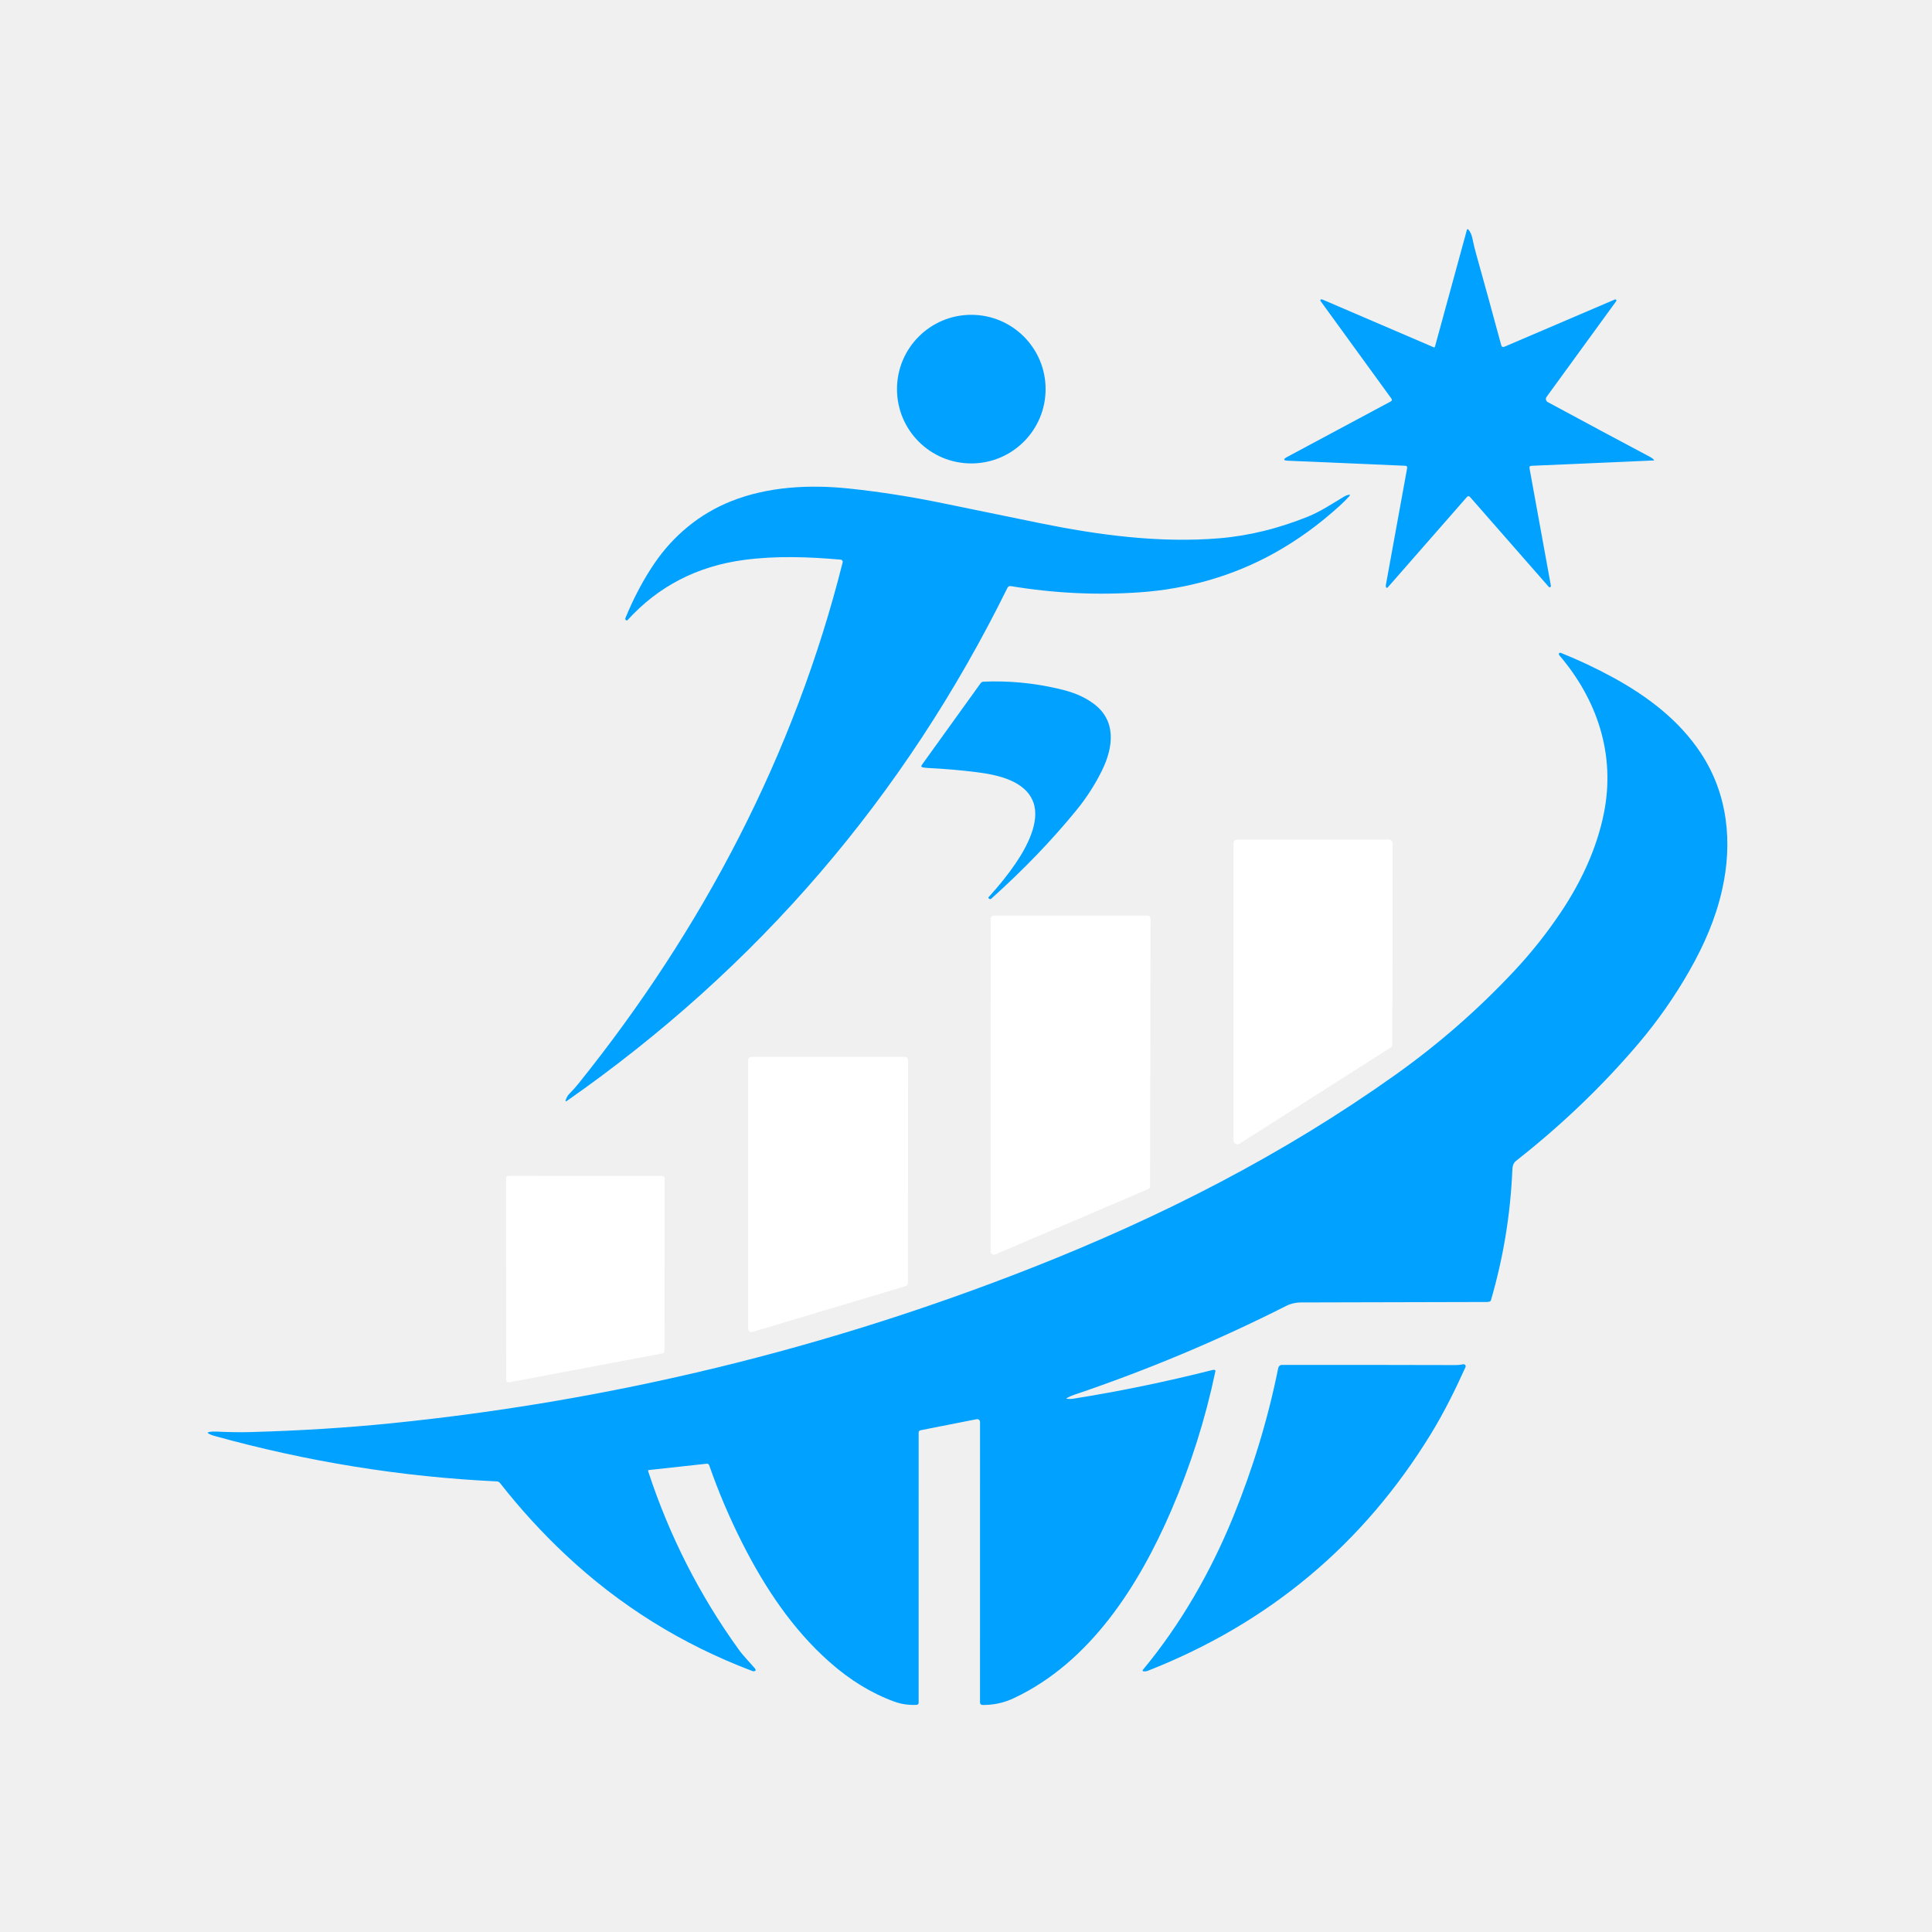
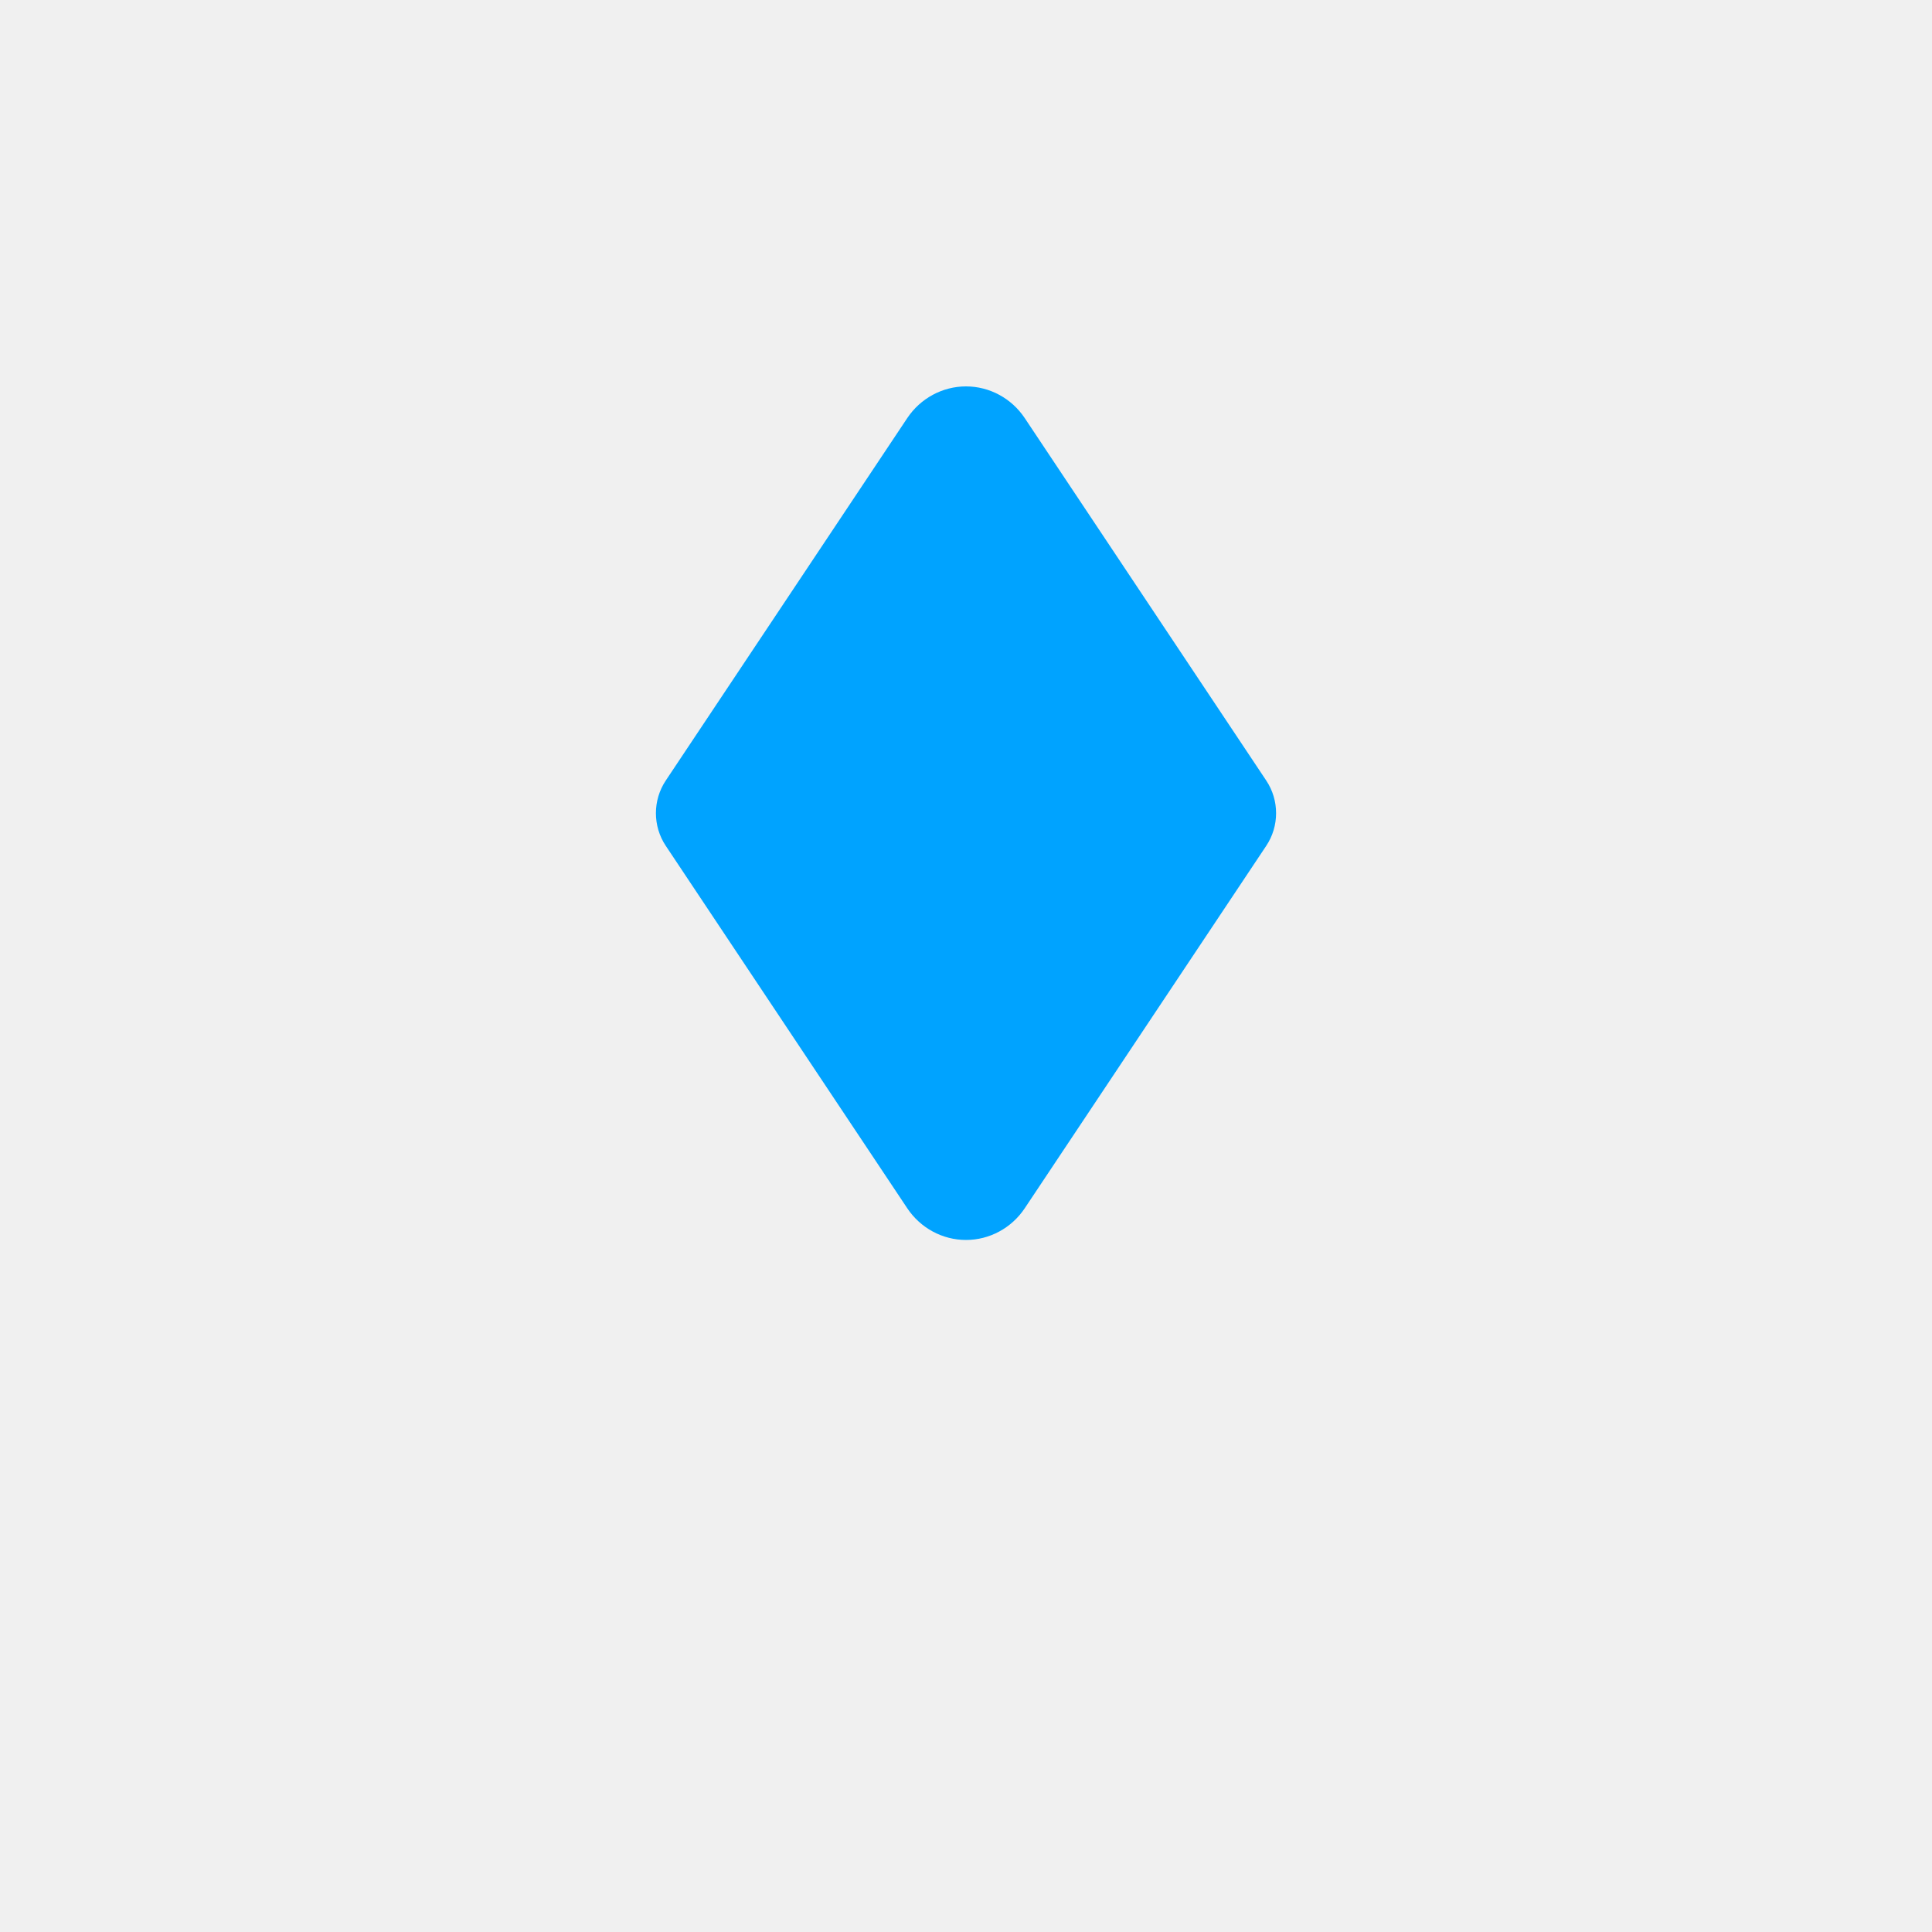
- <svg xmlns="http://www.w3.org/2000/svg" version="1.2" baseProfile="tiny" viewBox="0.00 0.00 1448.00 1448.00">
-   <path fill="#00a1ff" d="   M 1075.47 259.86   L 1099.43 172.23   A 0.63 0.63 0.0 0 1 1100.52 172.00   Q 1102.74 174.74 1103.50 178.51   Q 1104.64 184.21 1106.25 189.96   Q 1116.04 224.98 1125.12 258.63   Q 1125.66 260.66 1127.60 259.84   L 1210.39 224.43   A 0.69 0.68 -29.3 0 1 1211.23 224.66   Q 1211.66 225.26 1211.29 225.76   Q 1185.35 261.50 1159.12 297.47   A 2.65 2.65 0.0 0 0 1160.00 301.36   Q 1198.57 322.20 1236.91 342.56   Q 1238.55 343.43 1239.66 344.68   A 0.25 0.25 0.0 0 1 1239.48 345.10   L 1147.74 349.12   Q 1146.02 349.20 1146.33 350.89   L 1162.32 438.74   Q 1162.55 440.02 1161.39 440.19   Q 1161.11 440.23 1160.48 439.51   Q 1131.05 405.98 1101.84 372.57   Q 1100.60 371.16 1099.37 372.56   L 1040.04 440.31   A 0.76 0.76 0.0 0 1 1038.72 439.94   Q 1038.58 439.03 1038.75 438.10   Q 1046.73 394.33 1054.67 350.60   A 1.27 1.27 0.0 0 0 1053.47 349.10   L 965.43 345.30   Q 959.87 345.06 964.78 342.43   L 1042.31 300.90   Q 1043.82 300.09 1042.81 298.71   L 989.70 225.57   A 0.75 0.75 0.0 0 1 990.39 224.38   Q 991.04 224.45 991.65 224.71   Q 1032.95 242.36 1074.57 260.30   A 0.67 0.66 -70.9 0 0 1075.47 259.86   Z" />
-   <circle fill="#00a1ff" cx="727.97" cy="291.64" r="55.69" />
-   <path fill="#00a1ff" d="   M 630.99 419.77   Q 630.67 419.48 629.76 419.41   C 605.67 417.32 581.70 416.47 557.81 419.63   Q 505.03 426.61 470.32 464.77   Q 469.94 465.18 469.44 464.95   Q 468.26 464.39 468.76 463.16   Q 478.16 440.35 490.41 422.34   C 504.70 401.33 524.35 385.08 547.92 375.67   C 575.44 364.68 606.61 363.03 636.31 366.15   Q 670.88 369.77 707.40 377.32   Q 742.22 384.52 779.27 392.07   C 823.14 401.00 869.00 407.19 914.09 403.41   C 936.70 401.51 958.95 395.80 980.17 387.25   C 989.67 383.42 998.43 377.55 1007.32 372.21   Q 1009.03 371.18 1010.65 370.87   Q 1012.57 370.49 1011.25 371.94   Q 1008.00 375.50 1004.29 378.89   Q 980.80 400.32 954.42 414.89   C 924.08 431.65 890.18 441.32 855.08 443.87   Q 806.53 447.39 757.66 439.29   Q 755.84 438.99 755.03 440.63   Q 639.42 675.17 424.81 825.14   Q 423.50 826.06 423.99 824.54   C 424.56 822.73 425.36 821.13 426.73 819.76   Q 430.38 816.11 433.60 812.10   C 526.88 696.03 595.51 565.00 631.53 421.59   A 1.86 1.78 -62.8 0 0 630.99 419.77   Z" />
-   <path fill="#00a1ff" d="   M 799.73 1048.33   Q 801.85 1048.70 804.51 1048.28   Q 855.97 1040.12 908.77 1026.79   Q 909.71 1026.55 910.40 1026.75   A 0.78 0.77 -76.0 0 1 910.94 1027.66   Q 899.62 1081.52 877.92 1131.86   C 853.66 1188.14 817.18 1245.85 759.78 1272.78   Q 748.74 1277.96 736.57 1277.85   Q 734.50 1277.83 734.50 1275.76   L 734.52 1065.75   A 2.13 2.13 0.0 0 0 731.98 1063.66   L 689.96 1071.95   A 1.81 1.80 84.4 0 0 688.51 1073.72   L 688.50 1276.25   A 1.47 1.47 0.0 0 1 687.13 1277.72   Q 678.35 1278.28 670.13 1275.28   Q 644.58 1265.95 621.47 1245.43   C 594.02 1221.07 573.24 1189.97 556.28 1156.40   Q 541.87 1127.89 531.52 1098.16   A 1.72 1.72 0.0 0 0 529.71 1097.02   L 486.31 1101.76   Q 485.51 1101.84 485.76 1102.60   Q 509.45 1174.96 553.64 1236.27   C 557.22 1241.24 561.72 1245.66 565.77 1250.45   Q 567.24 1252.19 565.01 1252.62   Q 564.65 1252.69 563.26 1252.16   Q 484.52 1222.29 423.65 1165.05   Q 397.26 1140.25 374.96 1111.76   C 374.36 1111.00 373.54 1110.34 372.52 1110.29   Q 265.23 1105.25 160.08 1076.02   Q 158.19 1075.49 156.37 1074.47   Q 154.95 1073.68 156.53 1073.33   Q 158.90 1072.80 161.99 1072.94   C 170.38 1073.32 178.81 1073.57 187.30 1073.33   Q 243.38 1071.77 293.02 1066.74   Q 540.88 1041.67 773.16 950.28   C 870.69 911.91 961.56 865.52 1045.88 805.52   Q 1094.30 771.06 1134.81 727.81   Q 1154.15 707.16 1169.88 683.66   C 1185.00 661.09 1196.84 635.89 1202.15 609.20   C 1210.87 565.31 1197.03 524.37 1168.72 491.14   Q 1167.89 490.16 1168.77 489.42   A 0.93 0.93 0.0 0 1 1169.72 489.27   Q 1190.18 497.49 1208.80 507.67   C 1235.14 522.07 1258.38 539.82 1274.57 564.18   C 1294.93 594.79 1298.79 631.39 1290.63 667.19   C 1285.76 688.59 1277.31 708.01 1266.17 727.60   C 1255.40 746.54 1242.45 765.11 1228.11 782.00   Q 1187.72 829.59 1136.39 869.94   C 1133.99 871.83 1133.59 874.12 1133.45 877.42   Q 1131.30 926.99 1117.40 974.61   Q 1117.25 975.09 1116.82 975.33   Q 1115.93 975.82 1114.50 975.82   Q 1043.63 976.04 974.75 976.16   C 971.36 976.16 967.39 977.03 964.23 978.63   Q 886.86 1017.76 805.00 1045.39   Q 802.21 1046.33 799.64 1047.76   Q 798.89 1048.18 799.73 1048.33   Z" />
-   <path fill="#00a1ff" d="   M 774.47 601.32   C 768.53 585.01 747.39 580.71 732.41 578.79   Q 715.15 576.57 694.72 575.53   Q 693.30 575.46 691.72 575.16   Q 689.82 574.80 690.95 573.23   Q 711.80 544.17 734.94 512.09   Q 735.75 510.96 737.13 510.90   Q 765.26 509.68 793.20 516.19   C 803.09 518.49 811.33 521.32 819.50 527.29   C 836.98 540.08 834.44 560.12 825.94 577.41   Q 818.16 593.25 806.84 607.13   Q 779.18 641.06 742.81 673.65   A 0.97 0.95 -50.2 0 1 741.68 673.76   L 741.09 673.41   A 0.66 0.65 -53.3 0 1 740.95 672.40   Q 752.74 659.51 761.26 646.98   C 769.48 634.91 779.76 615.87 774.47 601.32   Z" />
-   <path fill="#ffffff" d="   M 924.48 854.76   L 924.47 632.13   A 2.91 2.91 0.0 0 1 927.38 629.22   L 1040.82 629.22   A 2.91 2.91 0.0 0 1 1043.73 632.13   L 1043.55 782.72   A 2.91 2.91 0.0 0 1 1042.20 785.18   L 928.95 857.22   A 2.91 2.91 0.0 0 1 924.48 854.76   Z" />
-   <path fill="#ffffff" d="   M 742.47 938.07   L 742.48 688.58   A 2.36 2.36 0.0 0 1 744.84 686.22   L 859.95 686.23   A 2.36 2.36 0.0 0 1 862.31 688.59   L 861.95 889.05   A 2.36 2.36 0.0 0 1 860.52 891.22   L 745.76 940.24   A 2.36 2.36 0.0 0 1 742.47 938.07   Z" />
-   <path fill="#ffffff" d="   M 560.75 995.89   L 560.74 794.55   A 2.48 2.48 0.0 0 1 563.22 792.07   L 678.11 792.07   A 2.48 2.48 0.0 0 1 680.59 794.55   L 680.51 961.55   A 2.48 2.48 0.0 0 1 678.74 963.93   L 563.94 998.27   A 2.48 2.48 0.0 0 1 560.75 995.89   Z" />
-   <path fill="#ffffff" d="   M 379.37 1034.26   L 379.28 883.09   A 1.80 1.80 0.0 0 1 381.08 881.29   L 496.32 881.30   A 1.80 1.80 0.0 0 1 498.12 883.10   L 498.00 1012.54   A 1.80 1.80 0.0 0 1 496.54 1014.31   L 381.50 1036.03   A 1.80 1.80 0.0 0 1 379.37 1034.26   Z" />
-   <path fill="#00a1ff" d="   M 924.13 1137.13   Q 946.50 1082.35 957.90 1025.84   C 958.21 1024.31 958.97 1022.98 960.76 1022.98   Q 1028.94 1022.92 1091.10 1023.10   Q 1093.91 1023.11 1096.60 1022.50   A 1.55 1.55 0.0 0 1 1098.35 1024.65   C 1090.79 1041.46 1082.16 1058.86 1072.38 1074.80   Q 996.41 1198.74 860.26 1252.23   Q 858.59 1252.89 856.86 1252.59   A 0.60 0.60 0.0 0 1 856.50 1251.61   C 884.89 1217.42 907.38 1178.13 924.13 1137.13   Z" />
+ <svg xmlns="http://www.w3.org/2000/svg" width="500" height="500" viewBox="0 0 500 500">
+   <path fill="#00A3FF" d="M250 100c-6.1 0-11.8 3.1-15.2 8.2l-62.5 93.8c-3.4 5.1-3.4 11.8 0 16.9l62.5 93.8c3.4 5.1 9.1 8.2 15.2 8.2s11.8-3.1 15.2-8.2l62.5-93.8c3.4-5.1 3.4-11.8 0-16.9l-62.5-93.8c-3.4-5.1-9.1-8.2-15.2-8.2z" />
</svg>
